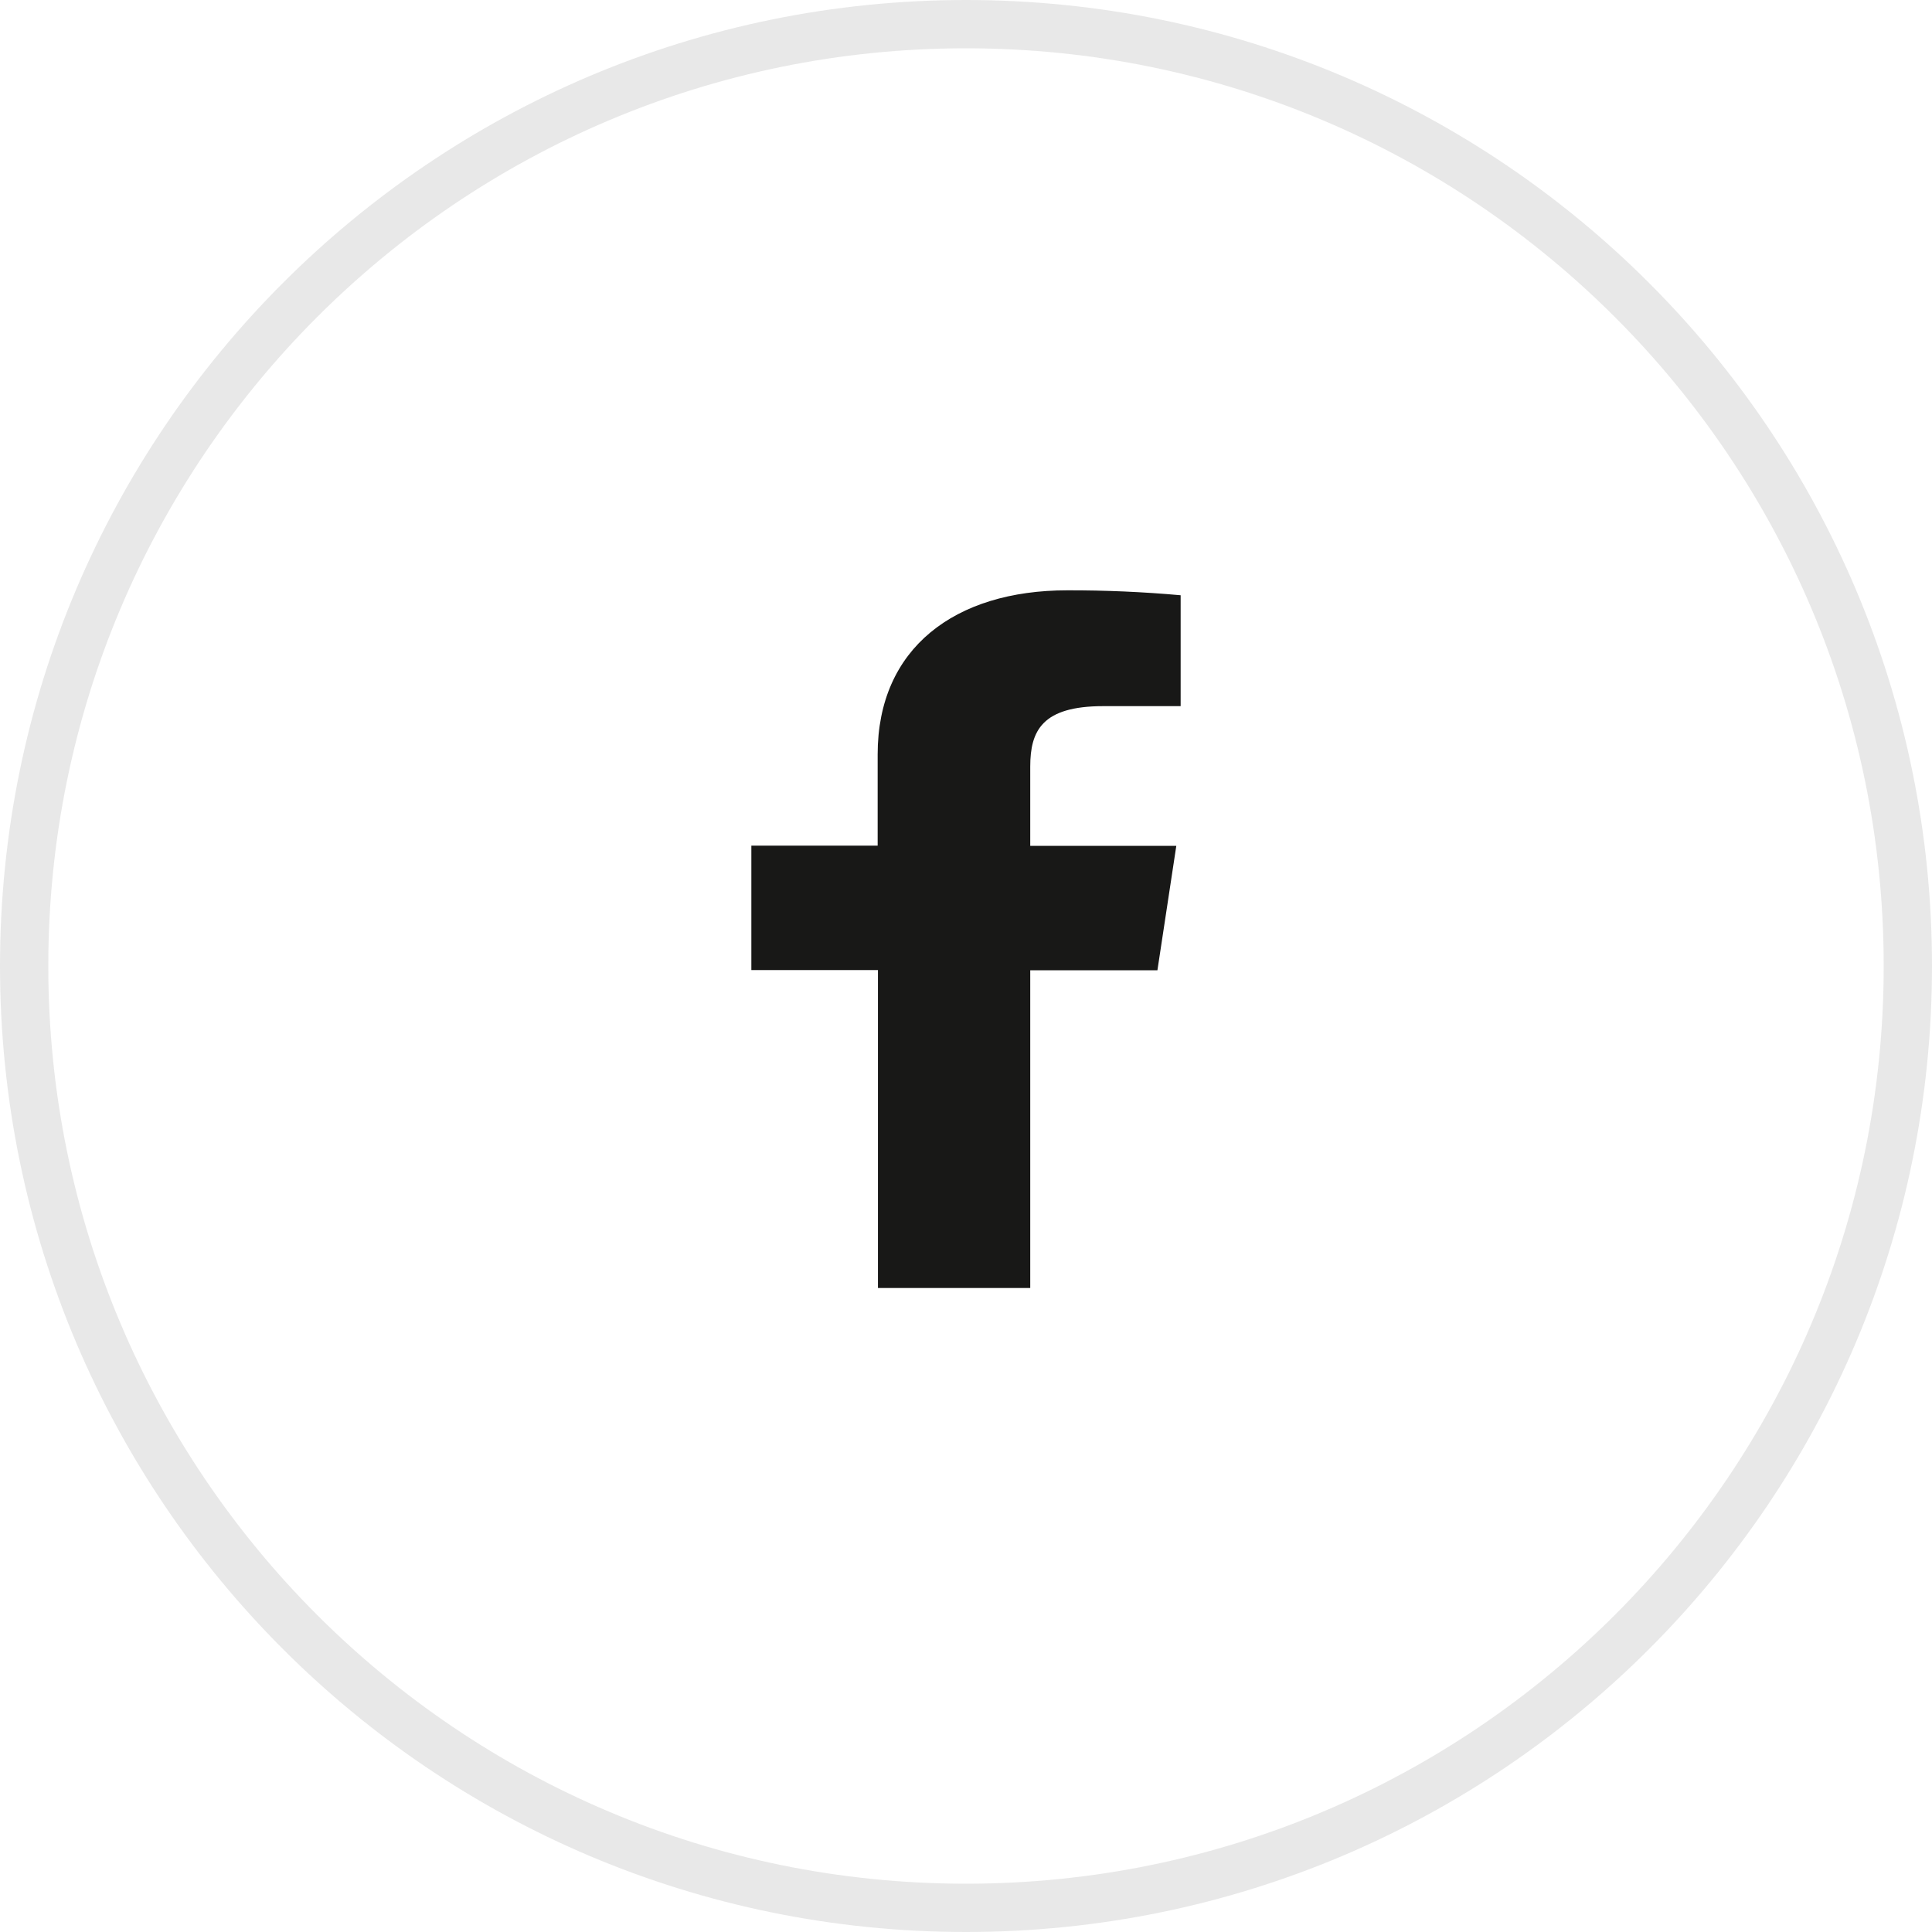
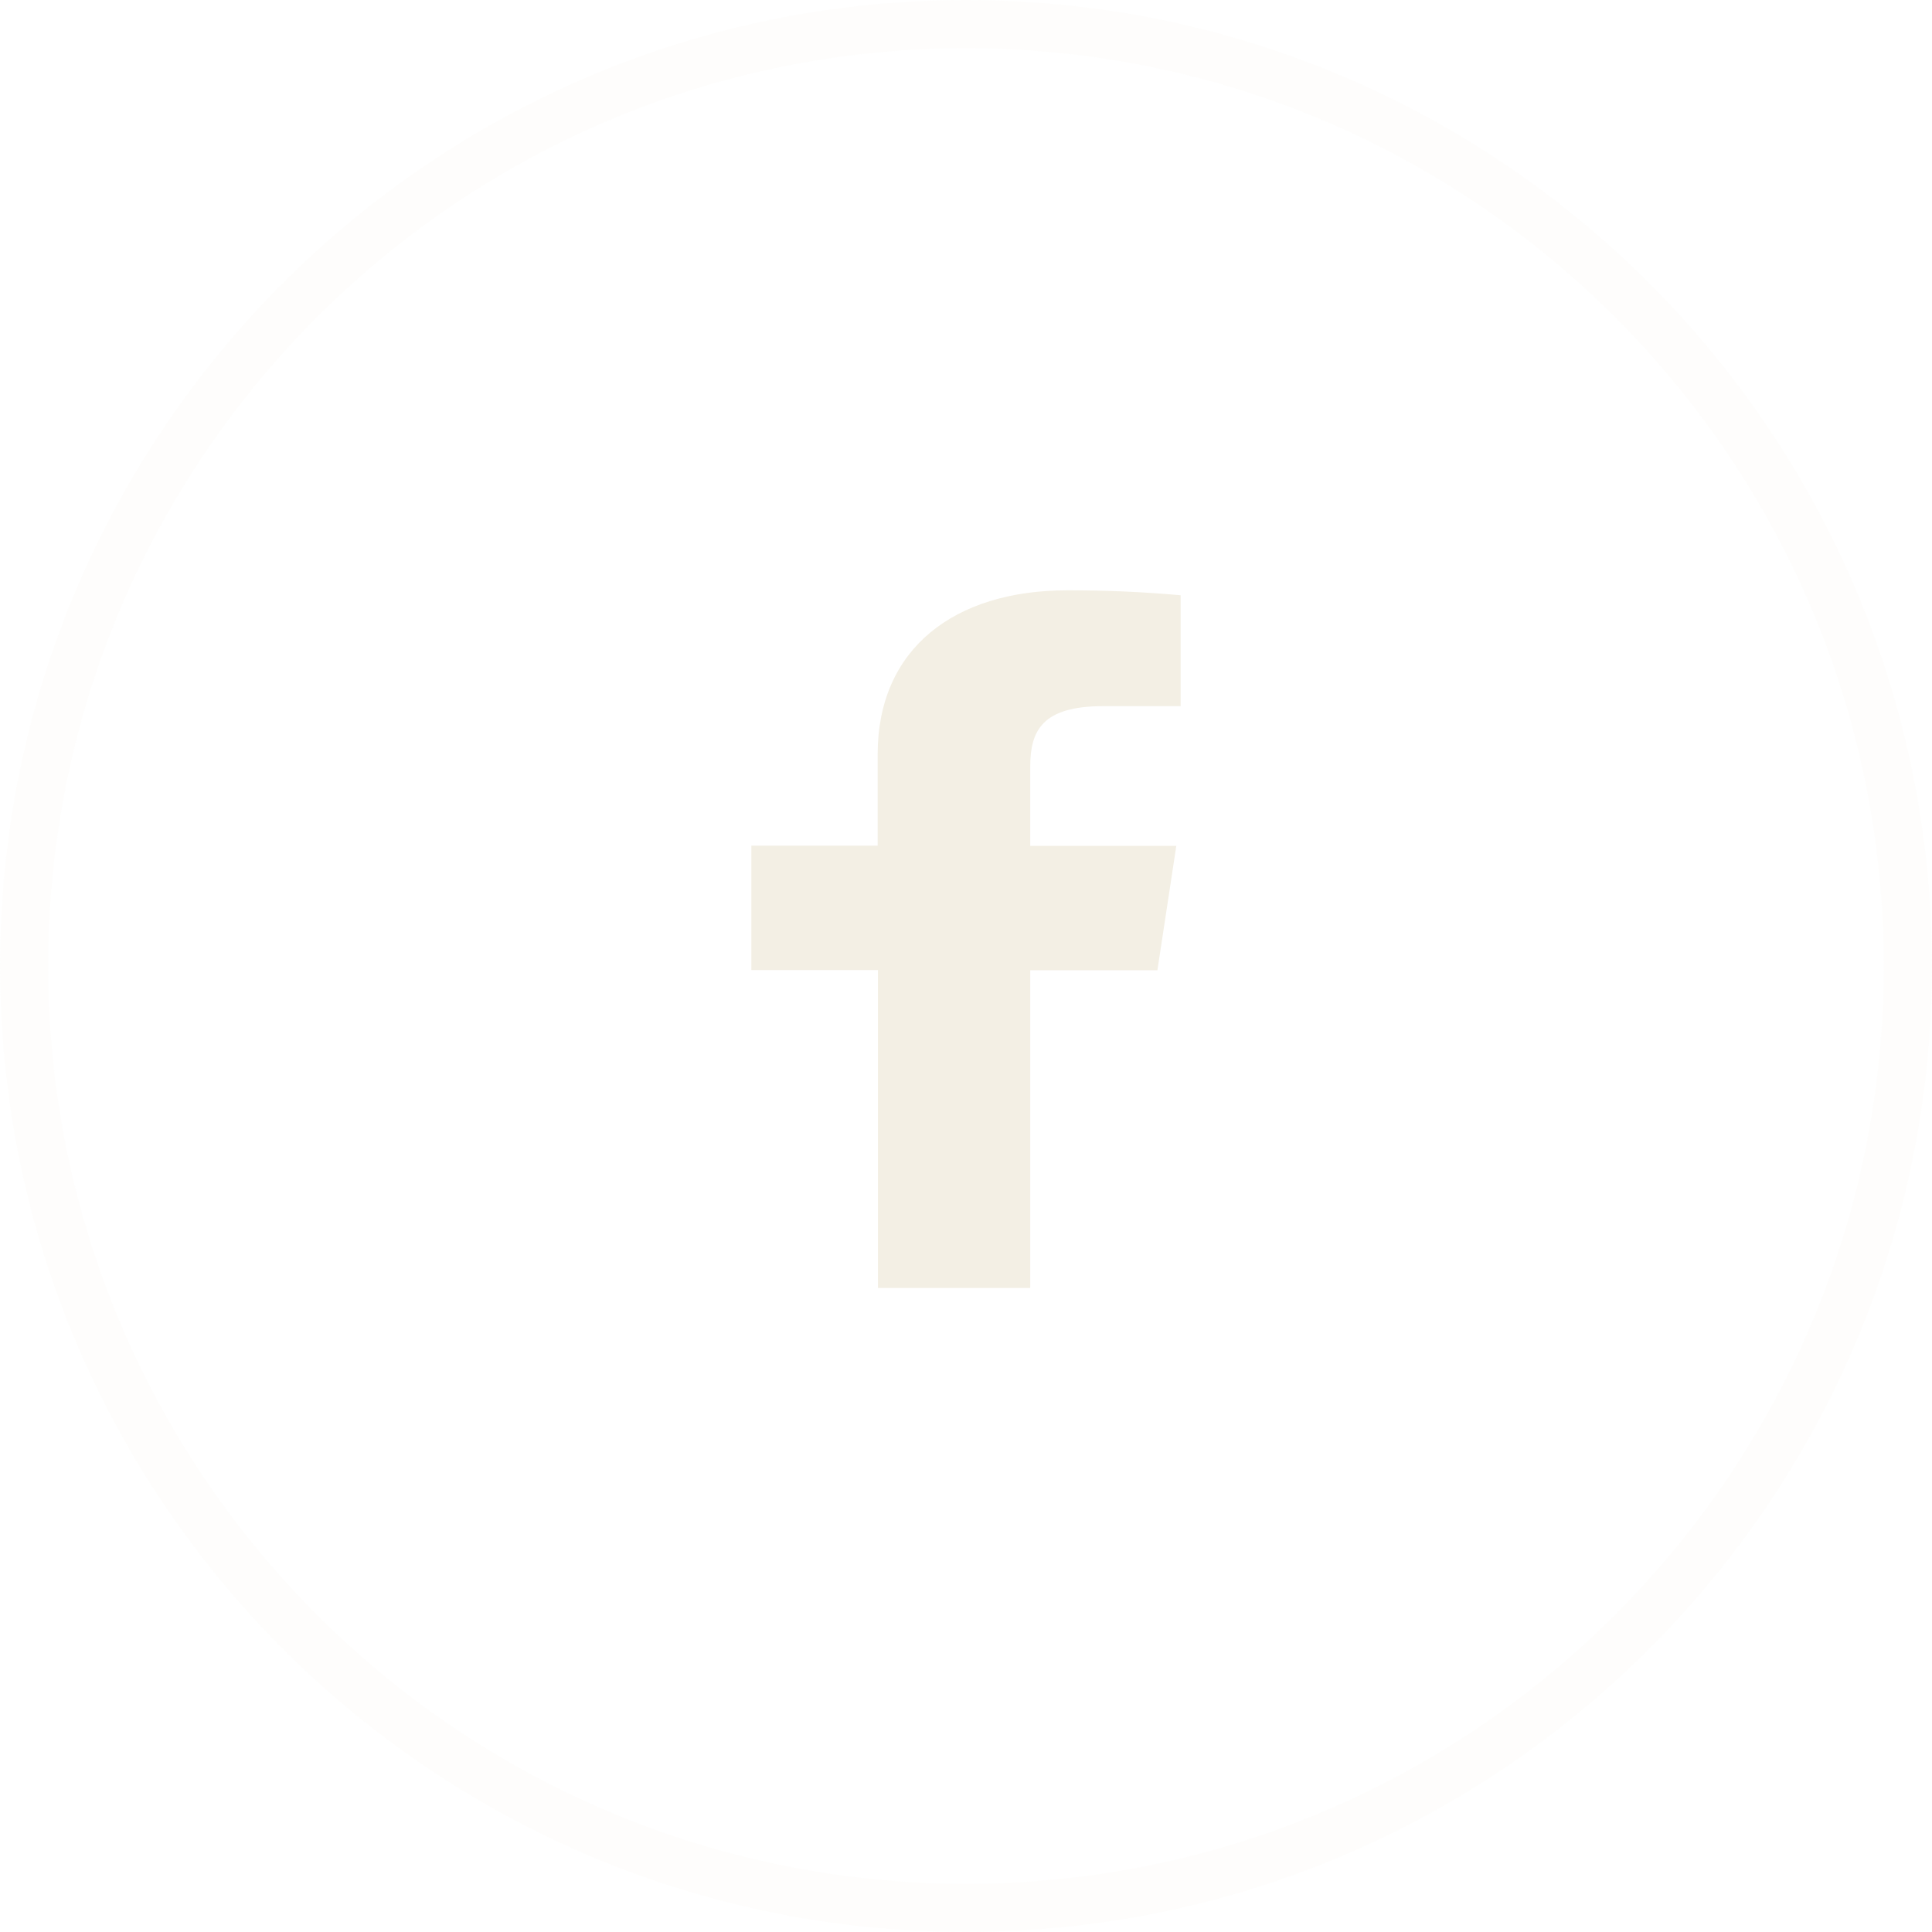
<svg xmlns="http://www.w3.org/2000/svg" width="40" height="40" viewBox="0 0 40 40" fill="none">
-   <circle opacity="0.1" cx="20" cy="20" r="19.5" stroke="#181817" />
-   <path d="M21.33 26.667V20.089H23.963L24.354 17.513H21.33V15.873C21.33 15.129 21.576 14.62 22.841 14.62H24.444V12.324C23.665 12.254 22.88 12.22 22.096 12.222C19.769 12.222 18.171 13.42 18.171 15.618V17.508H15.556V20.084H18.177V26.667H21.33Z" fill="#181817" />
+   <circle opacity="0.1" cx="20" cy="20" r="19.5" stroke="#F3EFE4" />
+   <path d="M21.33 26.667V20.088H23.963L24.354 17.513H21.33V15.873C21.33 15.129 21.576 14.62 22.841 14.62H24.444V12.324C23.665 12.254 22.88 12.22 22.096 12.222C19.769 12.222 18.171 13.42 18.171 15.618V17.508H15.556V20.084H18.177V26.667H21.33Z" fill="#F3EFE4" />
</svg>
